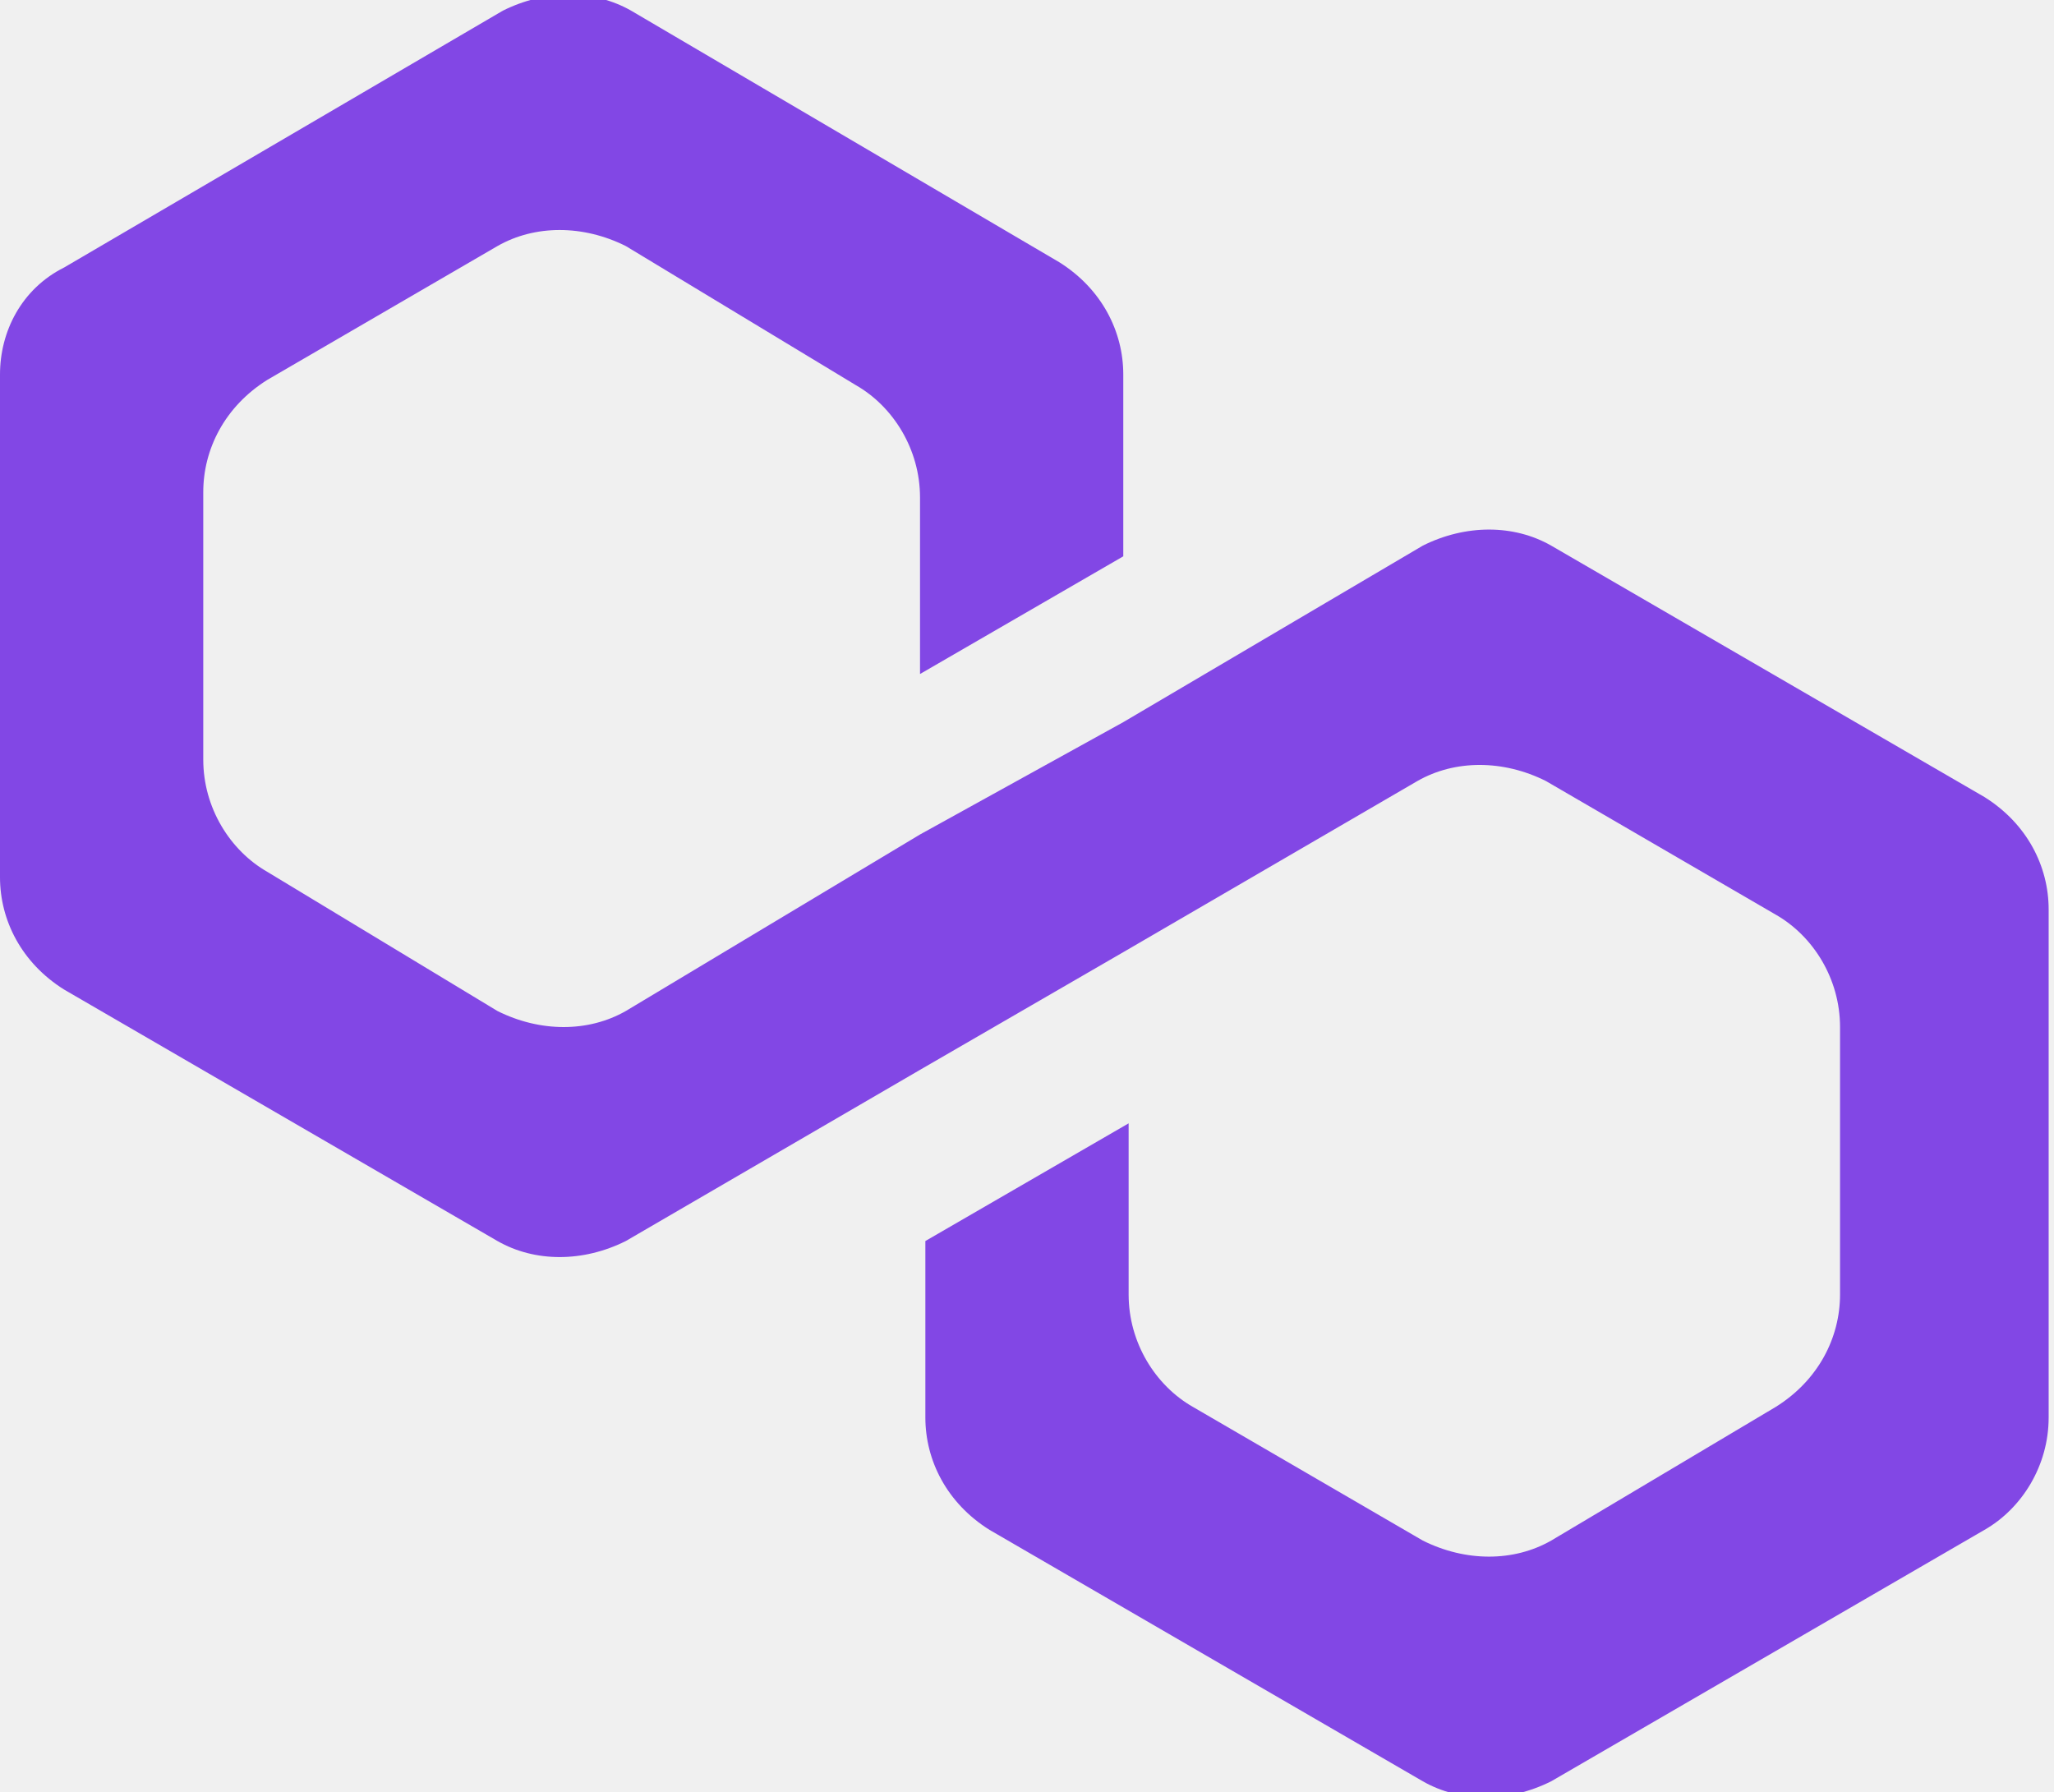
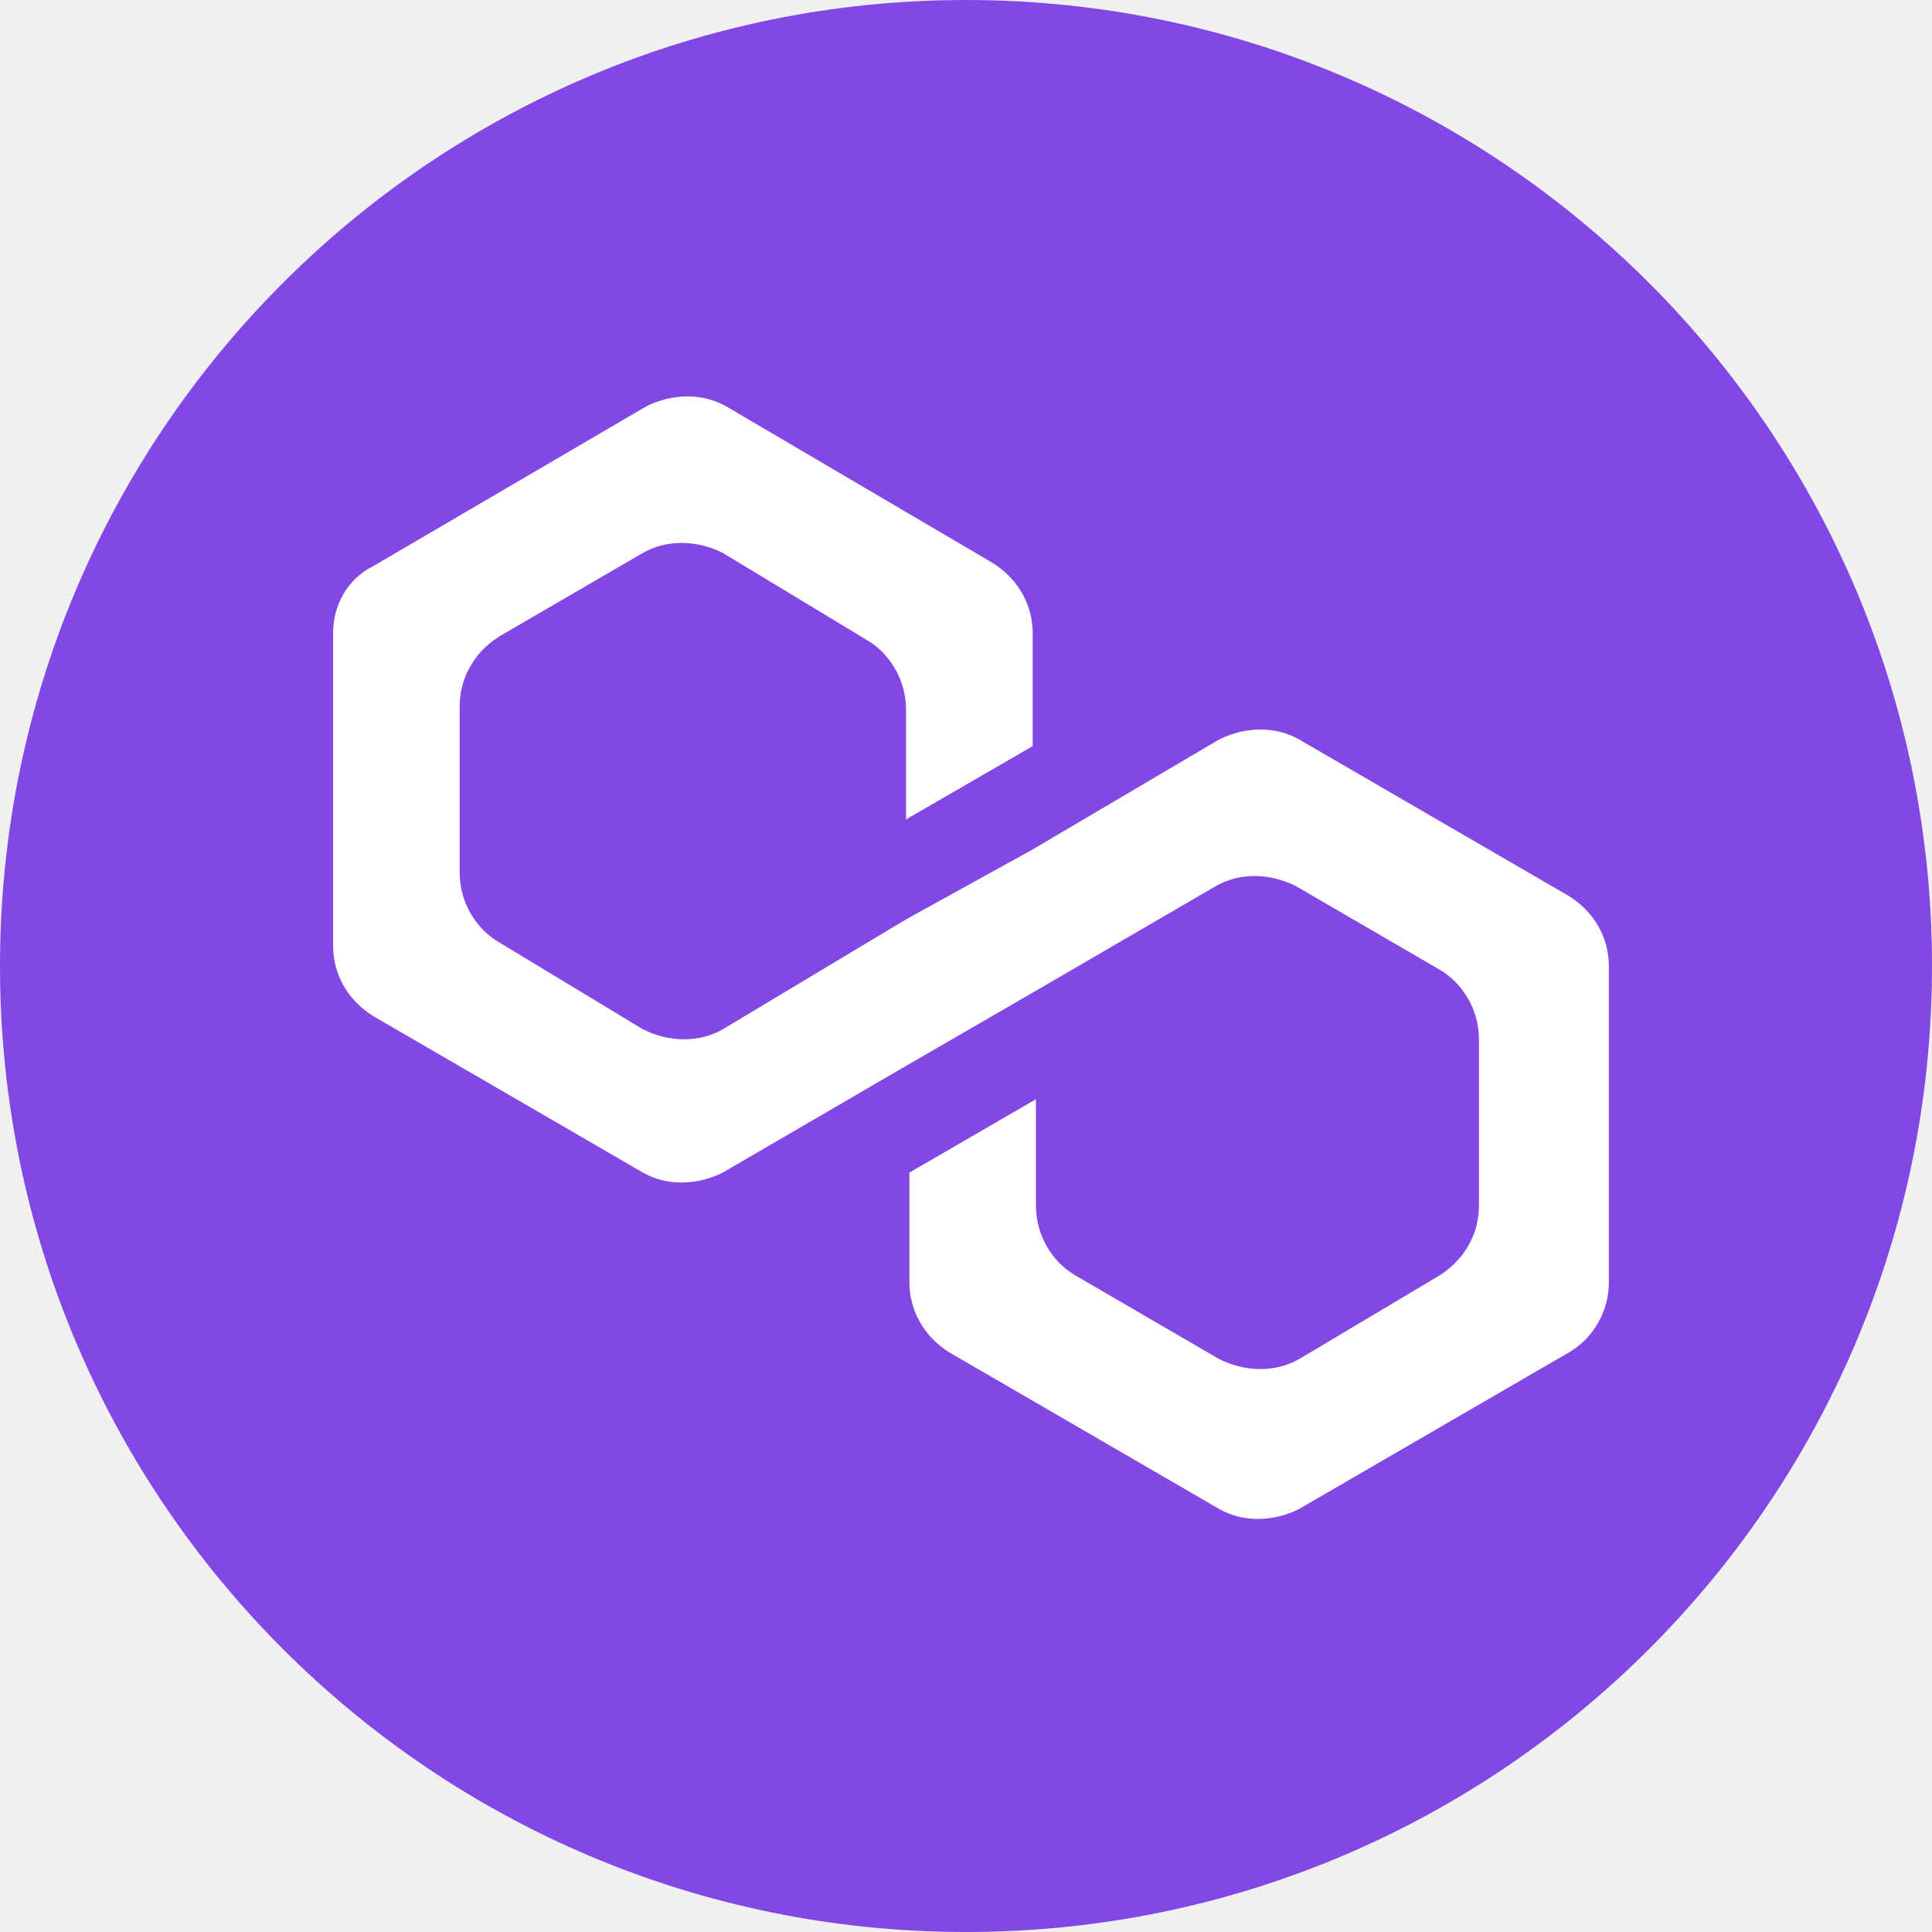
- <svg xmlns="http://www.w3.org/2000/svg" version="1.1" id="Layer_1" x="0px" y="0px" viewBox="0 0 38.4 33.5" style="enable-background:new 0 0 38.4 33.5;" xml:space="preserve">
-   <style type="text/css">
- 	.st0{fill:#8247E5;}
- </style>
-   <g>
-     <path class="st0" d="M29,10.2c-0.7-0.4-1.6-0.4-2.4,0L21,13.5l-3.8,2.1l-5.5,3.3c-0.7,0.4-1.6,0.4-2.4,0L5,16.3   c-0.7-0.4-1.2-1.2-1.2-2.1v-5c0-0.8,0.4-1.6,1.2-2.1l4.3-2.5c0.7-0.4,1.6-0.4,2.4,0L16,7.2c0.7,0.4,1.2,1.2,1.2,2.1v3.3l3.8-2.2V7   c0-0.8-0.4-1.6-1.2-2.1l-8-4.7c-0.7-0.4-1.6-0.4-2.4,0L1.2,5C0.4,5.4,0,6.2,0,7v9.4c0,0.8,0.4,1.6,1.2,2.1l8.1,4.7   c0.7,0.4,1.6,0.4,2.4,0l5.5-3.2l3.8-2.2l5.5-3.2c0.7-0.4,1.6-0.4,2.4,0l4.3,2.5c0.7,0.4,1.2,1.2,1.2,2.1v5c0,0.8-0.4,1.6-1.2,2.1   L29,28.8c-0.7,0.4-1.6,0.4-2.4,0l-4.3-2.5c-0.7-0.4-1.2-1.2-1.2-2.1V21l-3.8,2.2v3.3c0,0.8,0.4,1.6,1.2,2.1l8.1,4.7   c0.7,0.4,1.6,0.4,2.4,0l8.1-4.7c0.7-0.4,1.2-1.2,1.2-2.1V17c0-0.8-0.4-1.6-1.2-2.1L29,10.2z" />
-   </g>
+ <svg xmlns="http://www.w3.org/2000/svg" width="24" height="24" viewBox="0 0 24 24" fill="none">
+   <circle cx="12" cy="12" r="12" fill="#8247E5" />
+   <path d="M16.138 9.186C15.848 9.021 15.476 9.021 15.145 9.186L12.828 10.552L11.255 11.421L8.979 12.786C8.69 12.952 8.317 12.952 7.986 12.786L6.207 11.71C5.917 11.545 5.71 11.214 5.71 10.841V8.772C5.71 8.441 5.876 8.11 6.207 7.903L7.986 6.869C8.276 6.703 8.648 6.703 8.979 6.869L10.759 7.945C11.048 8.11 11.255 8.441 11.255 8.814V10.179L12.828 9.269V7.862C12.828 7.531 12.662 7.2 12.331 6.993L9.021 5.048C8.731 4.883 8.359 4.883 8.028 5.048L4.634 7.034C4.303 7.2 4.138 7.531 4.138 7.862V11.752C4.138 12.083 4.303 12.414 4.634 12.621L7.986 14.566C8.276 14.731 8.648 14.731 8.979 14.566L11.255 13.241L12.828 12.331L15.104 11.007C15.393 10.841 15.765 10.841 16.097 11.007L17.876 12.041C18.166 12.207 18.372 12.538 18.372 12.91V14.979C18.372 15.31 18.207 15.641 17.876 15.848L16.138 16.883C15.848 17.048 15.476 17.048 15.145 16.883L13.366 15.848C13.076 15.683 12.869 15.352 12.869 14.979V13.655L11.297 14.566V15.931C11.297 16.262 11.462 16.593 11.793 16.8L15.145 18.745C15.434 18.91 15.807 18.91 16.138 18.745L19.49 16.8C19.779 16.634 19.986 16.303 19.986 15.931V12C19.986 11.669 19.821 11.338 19.49 11.131L16.138 9.186Z" fill="white" />
</svg>
